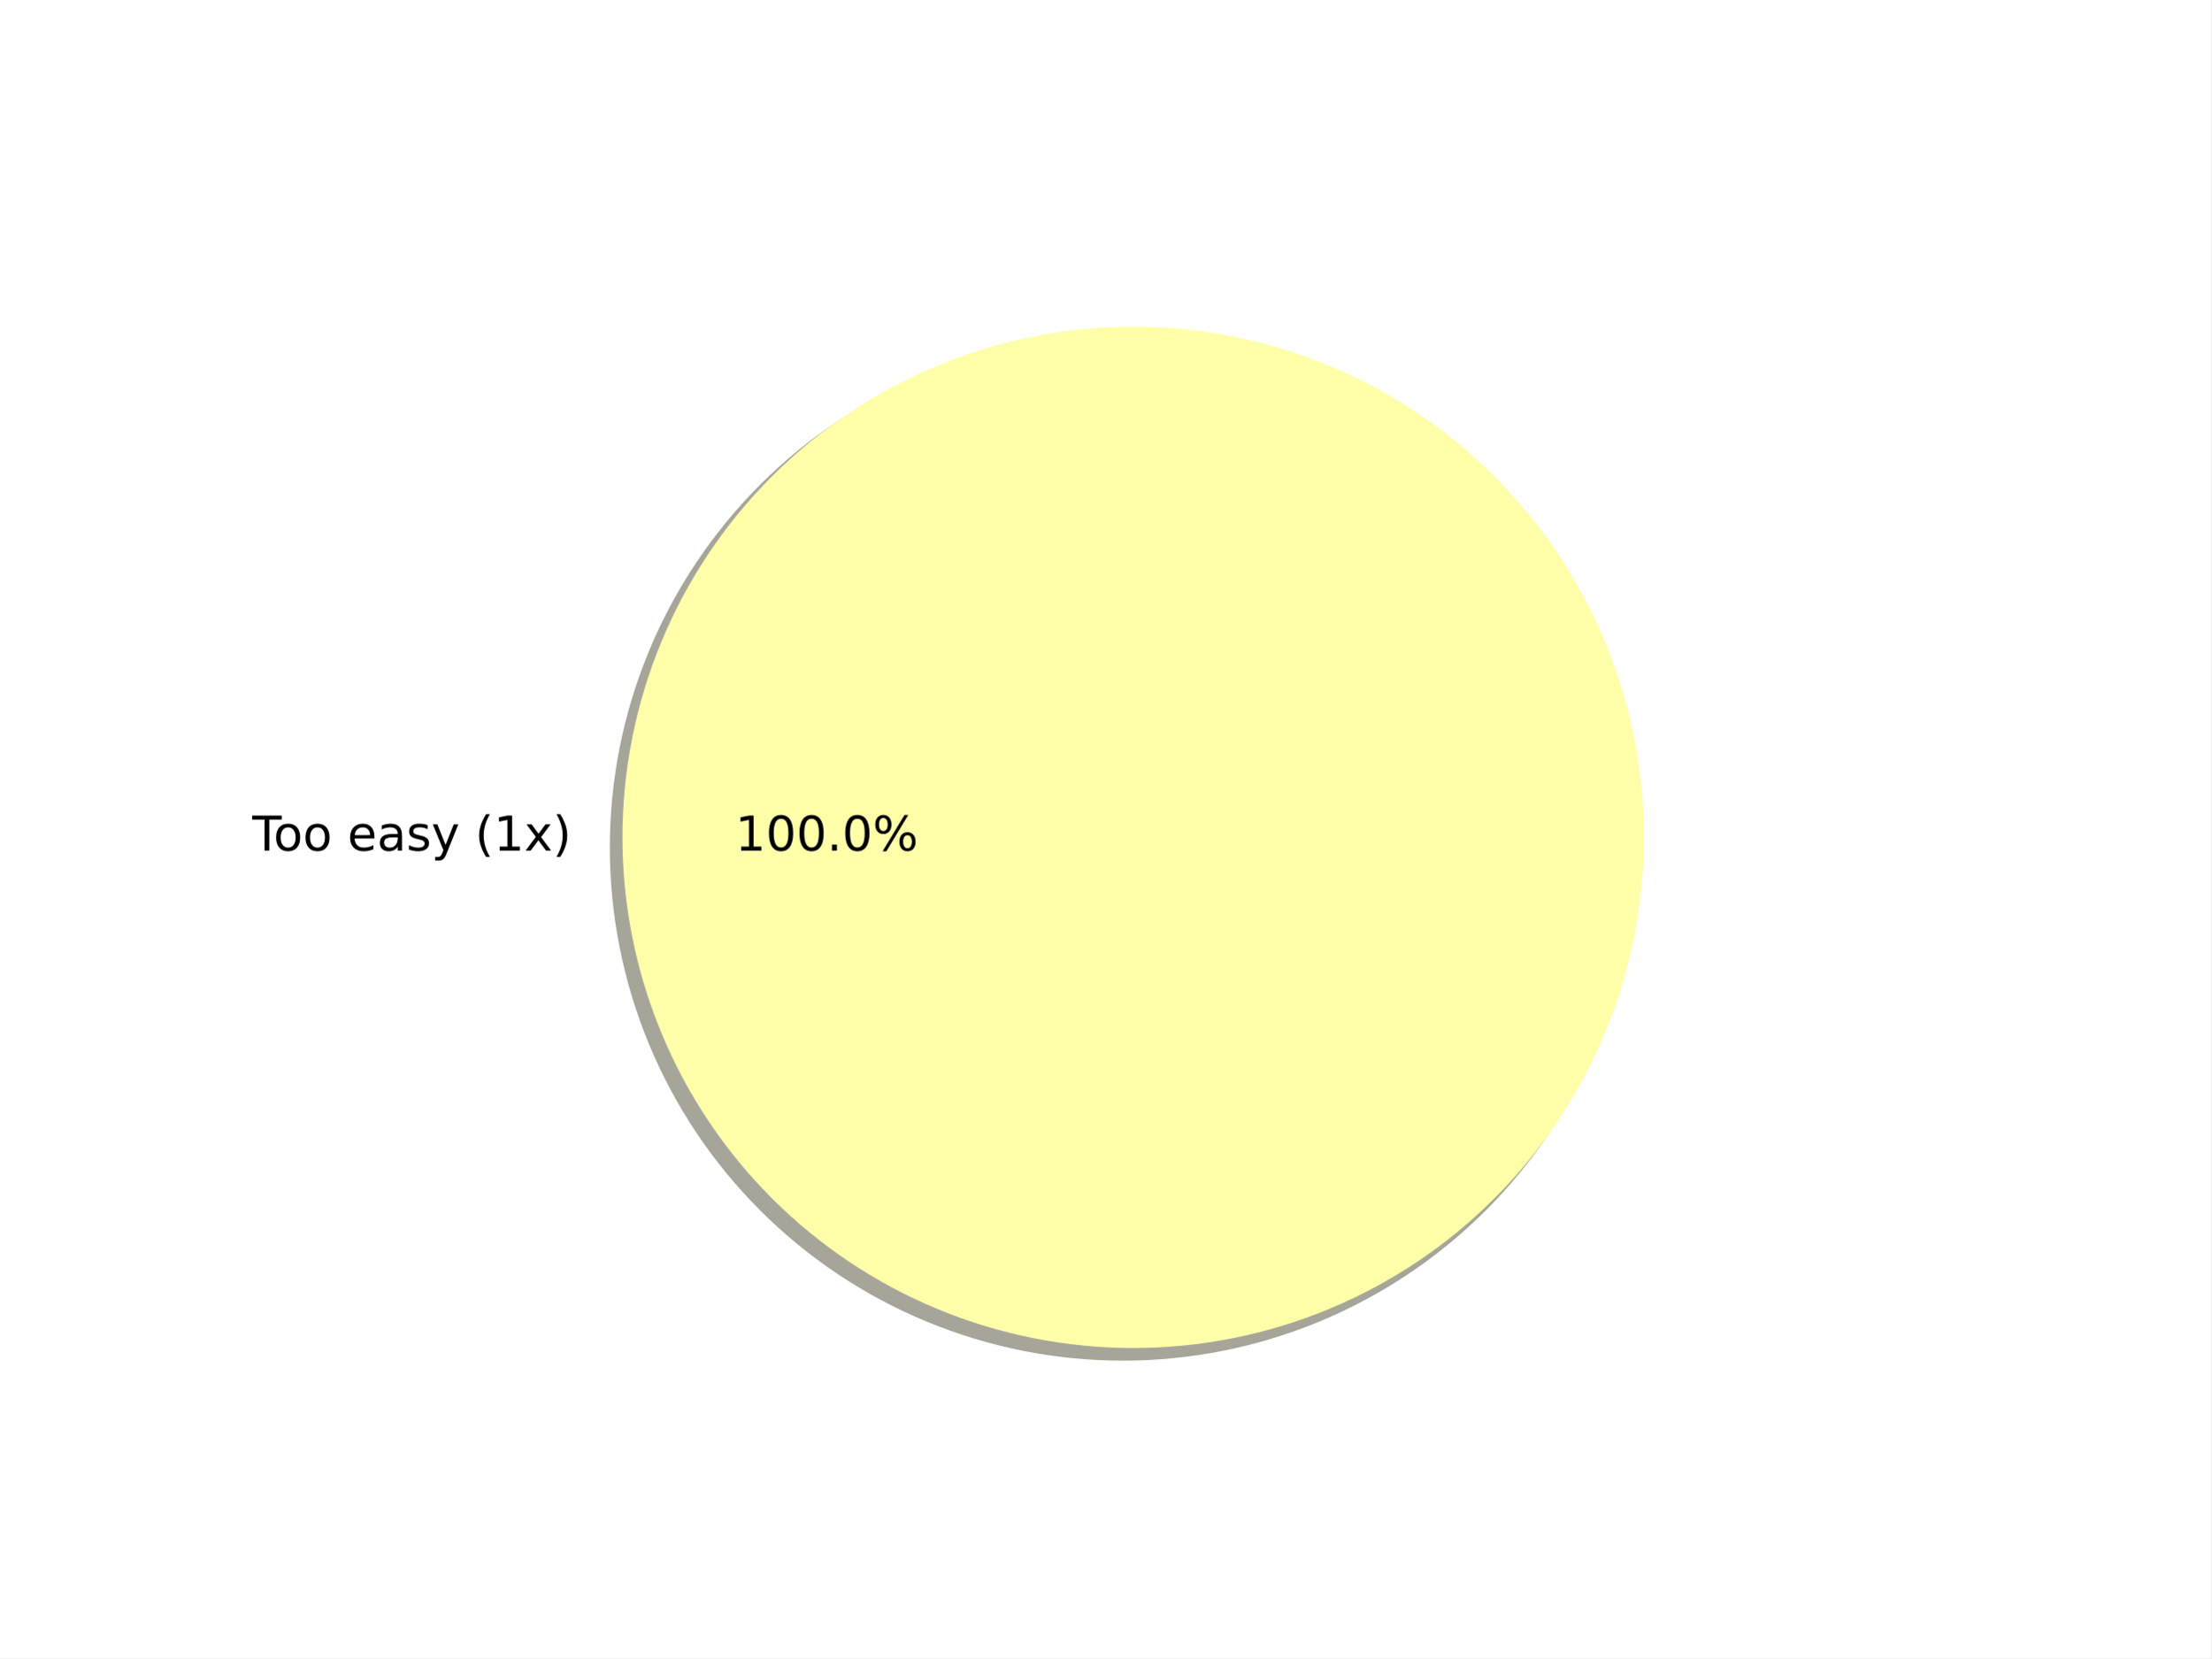
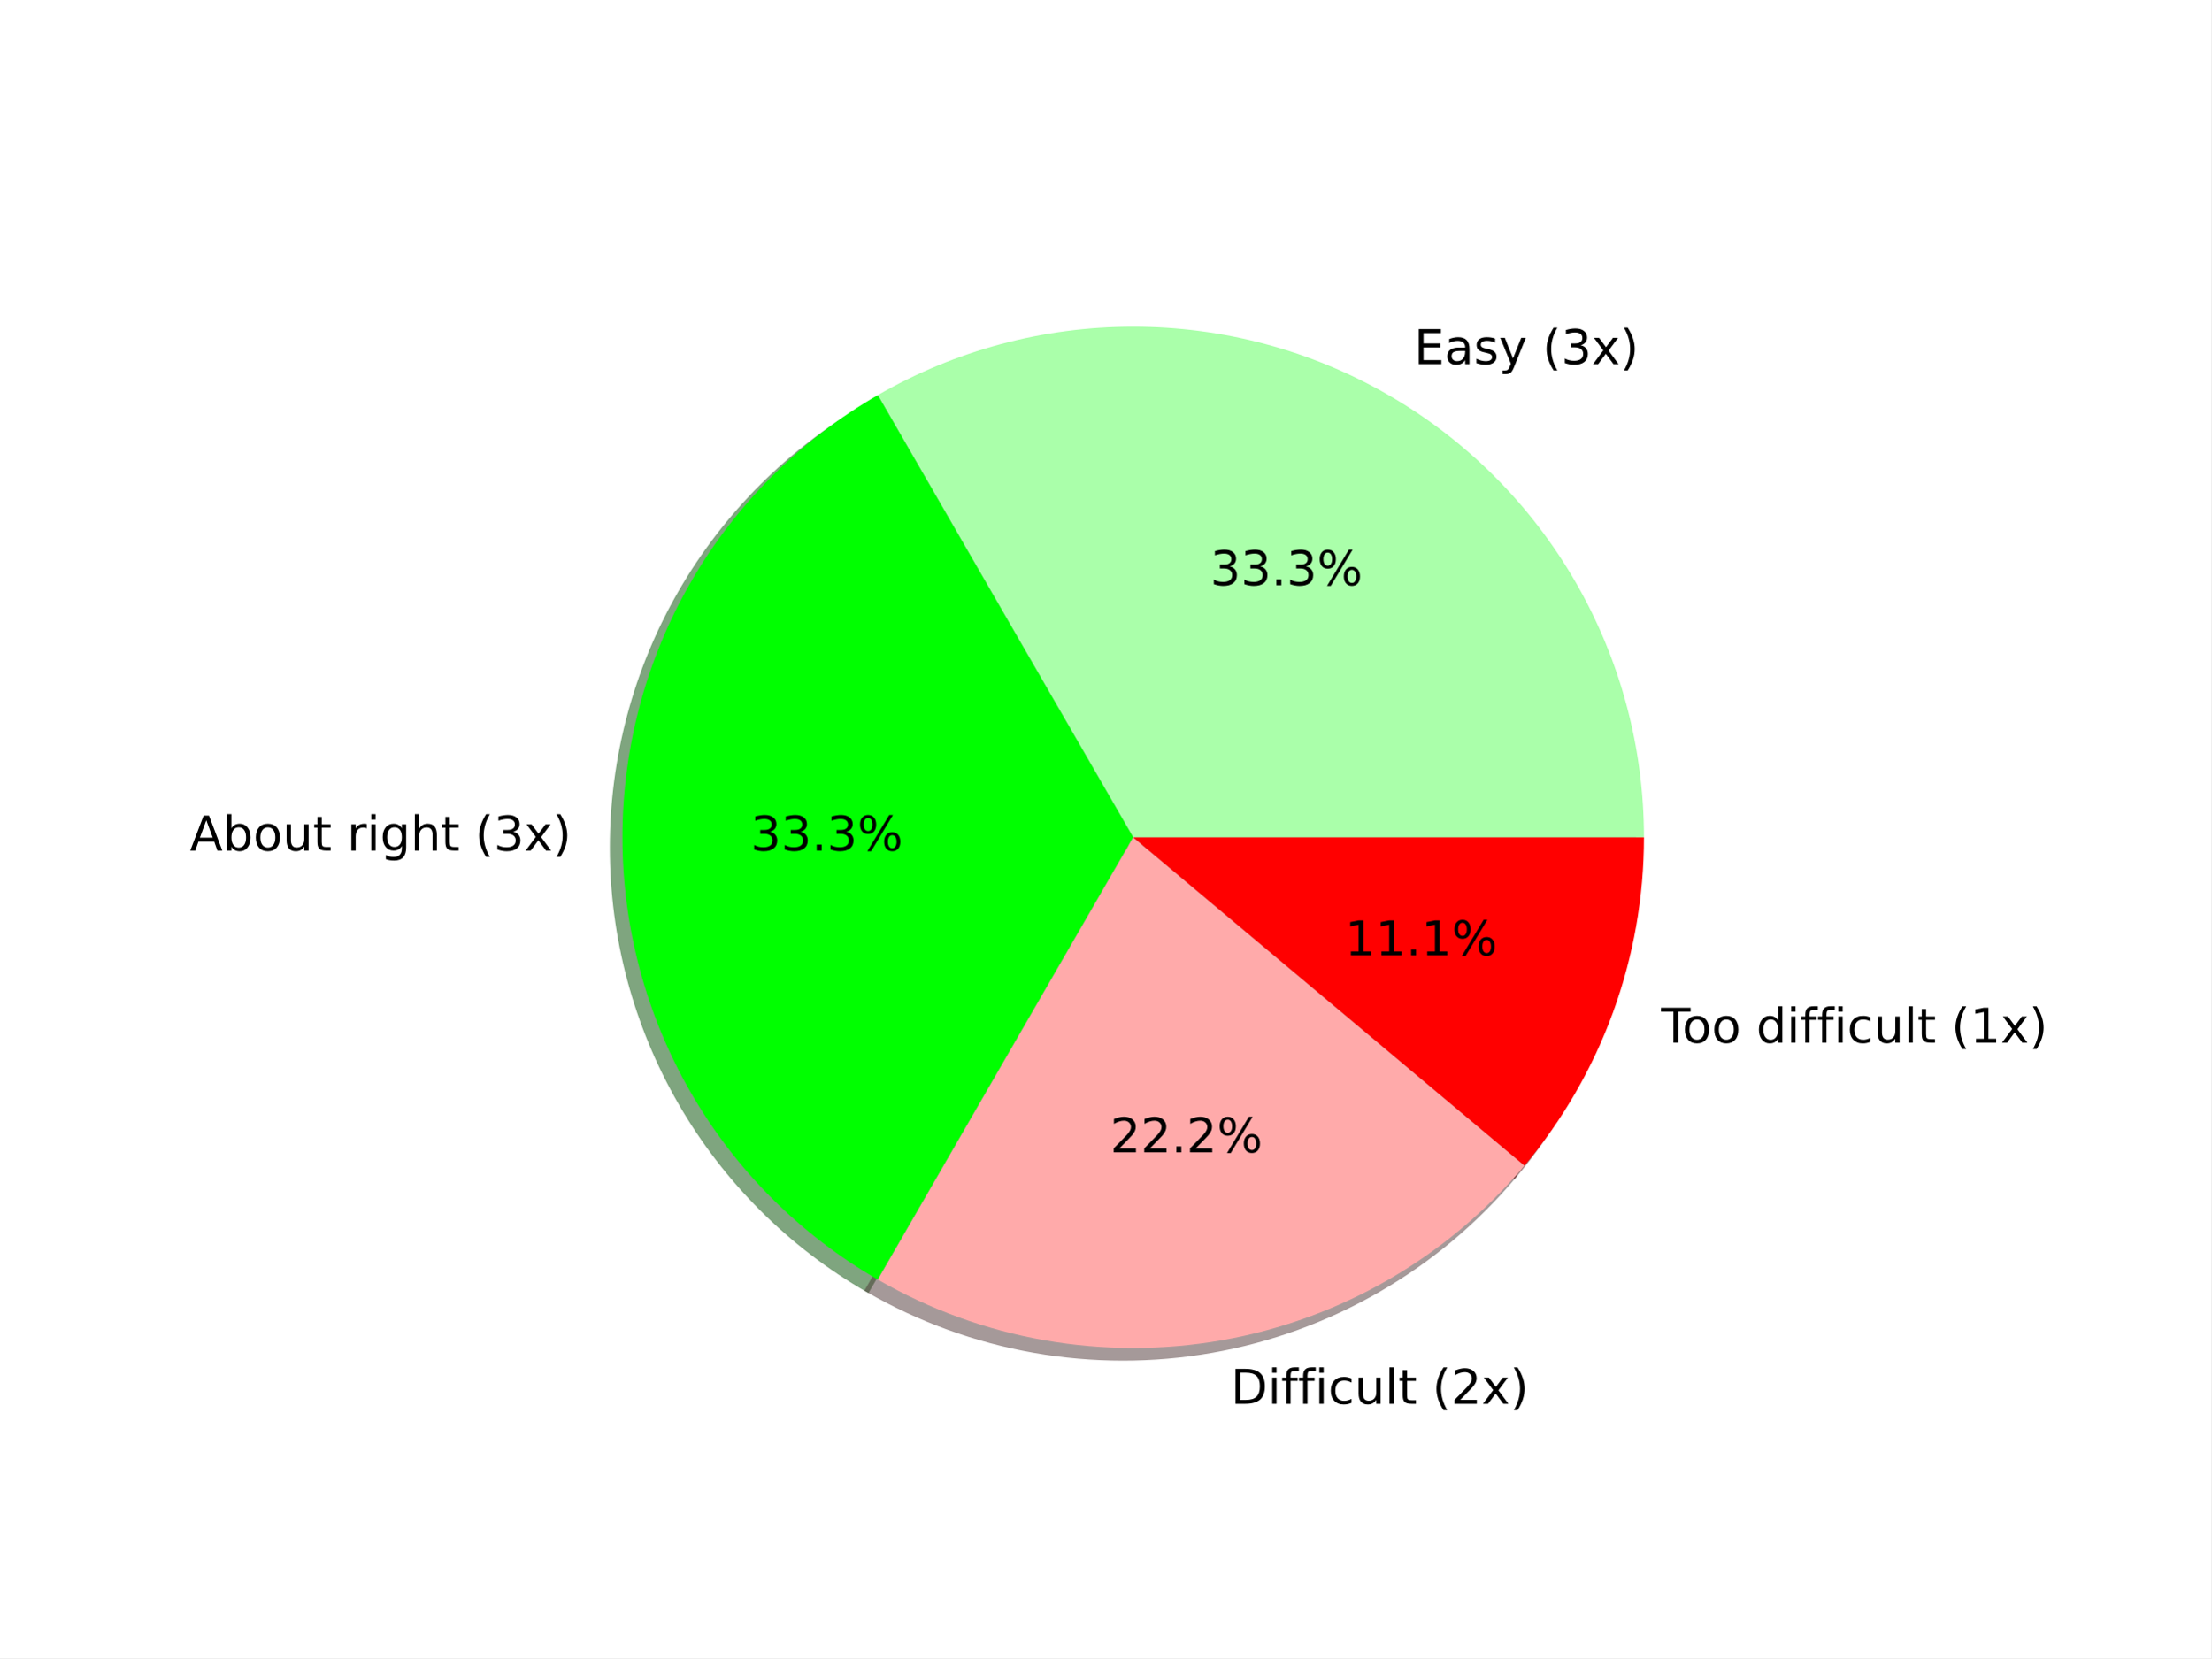
<svg xmlns="http://www.w3.org/2000/svg" xmlns:xlink="http://www.w3.org/1999/xlink" width="460.8pt" height="345.6pt" viewBox="0 0 460.8 345.6" version="1.1">
  <defs>
    <style type="text/css">*{stroke-linejoin: round; stroke-linecap: butt}</style>
  </defs>
  <g id="figure_1">
    <g id="patch_1">
      <path d="M 0 345.6  L 460.8 345.6  L 460.8 0  L 0 0  z " style="fill: #ffffff" />
    </g>
    <g id="axes_1">
      <g id="patch_2">
-         <path d="M 340.476 176.657  C 340.476 162.679 337.723 148.836 332.373 135.922  C 327.024 123.008 319.183 111.273 309.299 101.389  C 299.415 91.505 287.68 83.664 274.766 78.315  C 261.852 72.965 248.009 70.212 234.031 70.212  C 220.053 70.212 206.211 72.965 193.296 78.315  C 180.382 83.664 168.647 91.505 158.763 101.389  C 148.879 111.273 141.038 123.008 135.689 135.922  C 130.34 148.836 127.586 162.679 127.586 176.657  C 127.586 190.635 130.34 204.477 135.689 217.392  C 141.038 230.306 148.879 242.041 158.763 251.925  C 168.647 261.809 180.382 269.65 193.296 274.999  C 206.211 280.348 220.053 283.102 234.031 283.102  C 248.009 283.102 261.852 280.348 274.766 274.999  C 287.68 269.65 299.415 261.809 309.299 251.925  C 319.183 242.041 327.024 230.306 332.373 217.392  C 337.723 204.477 340.476 190.635 340.476 176.657  M 234.031 176.657  M 340.476 176.657  z " style="fill: #4c4c33; opacity: 0.5; stroke: #4c4c33; stroke-linejoin: miter" />
+         <path d="M 340.476 176.657  C 340.476 157.973 335.557 139.615 326.215 123.434  C 316.873 107.254 303.434 93.815 287.254 84.473  C 271.073 75.131 252.715 70.212 234.031 70.212  C 215.348 70.212 196.989 75.131 180.809 84.473  L 234.031 176.657  L 340.476 176.657  z " style="fill: #334c33; opacity: 0.5; stroke: #334c33; stroke-linejoin: miter" />
      </g>
      <g id="patch_3">
-         <path d="M 342.605 174.528  C 342.605 160.55 339.851 146.708 334.502 133.793  C 329.153 120.879 321.312 109.144 311.428 99.26  C 301.544 89.376 289.809 81.535 276.895 76.186  C 263.98 70.837 250.138 68.083 236.16 68.083  C 222.182 68.083 208.34 70.837 195.425 76.186  C 182.511 81.535 170.776 89.376 160.892 99.26  C 151.008 109.144 143.167 120.879 137.818 133.793  C 132.469 146.708 129.715 160.55 129.715 174.528  C 129.715 188.506 132.469 202.348 137.818 215.263  C 143.167 228.177 151.008 239.912 160.892 249.796  C 170.776 259.68 182.511 267.521 195.425 272.87  C 208.34 278.219 222.182 280.973 236.16 280.973  C 250.138 280.973 263.98 278.219 276.895 272.87  C 289.809 267.521 301.544 259.68 311.428 249.796  C 321.312 239.912 329.153 228.177 334.502 215.263  C 339.851 202.348 342.605 188.506 342.605 174.528  M 236.16 174.528  M 342.605 174.528  z " style="fill: #ffffaa" />
+         <path d="M 180.809 84.473  C 164.628 93.815 151.189 107.254 141.847 123.435  C 132.505 139.615 127.586 157.973 127.586 176.657  C 127.586 195.34 132.505 213.699 141.847 229.879  C 151.189 246.06 164.628 259.499 180.809 268.841  L 234.031 176.657  L 180.809 84.473  z " style="fill: #004c00; opacity: 0.5; stroke: #004c00; stroke-linejoin: miter" />
+       </g>
+       <g id="patch_4">
+         <path d="M 180.809 268.841  C 202.476 281.351 227.876 285.829 252.515 281.485  C 277.154 277.14 299.49 264.244 315.573 245.078  L 234.031 176.657  L 180.809 268.841  z " style="fill: #4c3333; opacity: 0.5; stroke: #4c3333; stroke-linejoin: miter" />
+       </g>
+       <g id="patch_5">
+         <path d="M 315.573 245.078  C 323.554 235.566 329.81 224.731 334.057 213.063  C 338.303 201.395 340.476 189.074 340.476 176.657  L 234.031 176.657  L 315.573 245.078  z " style="fill: #4c0000; opacity: 0.5; stroke: #4c0000; stroke-linejoin: miter" />
+       </g>
+       <g id="patch_6">
+         <path d="M 342.605 174.528  C 342.605 155.844 337.686 137.486 328.344 121.306  C 319.002 105.125 305.563 91.686 289.382 82.344  C 273.202 73.002 254.844 68.083 236.16 68.083  C 217.476 68.083 199.118 73.002 182.938 82.344  L 236.16 174.528  L 342.605 174.528  z " style="fill: #aaffaa" />
+       </g>
+       <g id="patch_7">
+         <path d="M 182.938 82.344  C 166.757 91.686 153.318 105.125 143.976 121.306  C 134.634 137.486 129.715 155.844 129.715 174.528  C 129.715 193.212 134.634 211.57 143.976 227.75  C 153.318 243.931 166.757 257.37 182.938 266.712  L 236.16 174.528  L 182.938 82.344  z " style="fill: #00ff00" />
+       </g>
+       <g id="patch_8">
+         <path d="M 182.938 266.712  C 204.605 279.222 230.005 283.7 254.644 279.356  C 279.283 275.011 301.619 262.115 317.701 242.949  L 236.16 174.528  L 182.938 266.712  z " style="fill: #ffaaaa" />
+       </g>
+       <g id="patch_9">
+         <path d="M 317.701 242.949  C 325.683 233.438 331.939 222.602 336.185 210.934  C 340.432 199.266 342.605 186.945 342.605 174.528  L 236.16 174.528  L 317.701 242.949  z " style="fill: #ff0000" />
      </g>
      <g id="matplotlib.axis_1" />
      <g id="matplotlib.axis_2" />
      <g id="text_1">
-         <g transform="translate(52.57541 177.2874)scale(0.1 -0.1)">
+         <g transform="translate(294.7046 75.88508)scale(0.1 -0.1)">
          <defs>
-             <path id="DejaVuSans-54" d="M -19 4666  L 3928 4666  L 3928 4134  L 2272 4134  L 2272 0  L 1638 0  L 1638 4134  L -19 4134  L -19 4666  z " transform="scale(0.015625)" />
-             <path id="DejaVuSans-6f" d="M 1959 3097  Q 1497 3097 1228 2736  Q 959 2375 959 1747  Q 959 1119 1226 758  Q 1494 397 1959 397  Q 2419 397 2687 759  Q 2956 1122 2956 1747  Q 2956 2369 2687 2733  Q 2419 3097 1959 3097  z M 1959 3584  Q 2709 3584 3137 3096  Q 3566 2609 3566 1747  Q 3566 888 3137 398  Q 2709 -91 1959 -91  Q 1206 -91 779 398  Q 353 888 353 1747  Q 353 2609 779 3096  Q 1206 3584 1959 3584  z " transform="scale(0.015625)" />
-             <path id="DejaVuSans-20" transform="scale(0.015625)" />
-             <path id="DejaVuSans-65" d="M 3597 1894  L 3597 1613  L 953 1613  Q 991 1019 1311 708  Q 1631 397 2203 397  Q 2534 397 2845 478  Q 3156 559 3463 722  L 3463 178  Q 3153 47 2828 -22  Q 2503 -91 2169 -91  Q 1331 -91 842 396  Q 353 884 353 1716  Q 353 2575 817 3079  Q 1281 3584 2069 3584  Q 2775 3584 3186 3129  Q 3597 2675 3597 1894  z M 3022 2063  Q 3016 2534 2758 2815  Q 2500 3097 2075 3097  Q 1594 3097 1305 2825  Q 1016 2553 972 2059  L 3022 2063  z " transform="scale(0.015625)" />
+             <path id="DejaVuSans-45" d="M 628 4666  L 3578 4666  L 3578 4134  L 1259 4134  L 1259 2753  L 3481 2753  L 3481 2222  L 1259 2222  L 1259 531  L 3634 531  L 3634 0  L 628 0  L 628 4666  z " transform="scale(0.015625)" />
            <path id="DejaVuSans-61" d="M 2194 1759  Q 1497 1759 1228 1600  Q 959 1441 959 1056  Q 959 750 1161 570  Q 1363 391 1709 391  Q 2188 391 2477 730  Q 2766 1069 2766 1631  L 2766 1759  L 2194 1759  z M 3341 1997  L 3341 0  L 2766 0  L 2766 531  Q 2569 213 2275 61  Q 1981 -91 1556 -91  Q 1019 -91 701 211  Q 384 513 384 1019  Q 384 1609 779 1909  Q 1175 2209 1959 2209  L 2766 2209  L 2766 2266  Q 2766 2663 2505 2880  Q 2244 3097 1772 3097  Q 1472 3097 1187 3025  Q 903 2953 641 2809  L 641 3341  Q 956 3463 1253 3523  Q 1550 3584 1831 3584  Q 2591 3584 2966 3190  Q 3341 2797 3341 1997  z " transform="scale(0.015625)" />
            <path id="DejaVuSans-73" d="M 2834 3397  L 2834 2853  Q 2591 2978 2328 3040  Q 2066 3103 1784 3103  Q 1356 3103 1142 2972  Q 928 2841 928 2578  Q 928 2378 1081 2264  Q 1234 2150 1697 2047  L 1894 2003  Q 2506 1872 2764 1633  Q 3022 1394 3022 966  Q 3022 478 2636 193  Q 2250 -91 1575 -91  Q 1294 -91 989 -36  Q 684 19 347 128  L 347 722  Q 666 556 975 473  Q 1284 391 1588 391  Q 1994 391 2212 530  Q 2431 669 2431 922  Q 2431 1156 2273 1281  Q 2116 1406 1581 1522  L 1381 1569  Q 847 1681 609 1914  Q 372 2147 372 2553  Q 372 3047 722 3315  Q 1072 3584 1716 3584  Q 2034 3584 2315 3537  Q 2597 3491 2834 3397  z " transform="scale(0.015625)" />
            <path id="DejaVuSans-79" d="M 2059 -325  Q 1816 -950 1584 -1140  Q 1353 -1331 966 -1331  L 506 -1331  L 506 -850  L 844 -850  Q 1081 -850 1212 -737  Q 1344 -625 1503 -206  L 1606 56  L 191 3500  L 800 3500  L 1894 763  L 2988 3500  L 3597 3500  L 2059 -325  z " transform="scale(0.015625)" />
+             <path id="DejaVuSans-20" transform="scale(0.015625)" />
            <path id="DejaVuSans-28" d="M 1984 4856  Q 1566 4138 1362 3434  Q 1159 2731 1159 2009  Q 1159 1288 1364 580  Q 1569 -128 1984 -844  L 1484 -844  Q 1016 -109 783 600  Q 550 1309 550 2009  Q 550 2706 781 3412  Q 1013 4119 1484 4856  L 1984 4856  z " transform="scale(0.015625)" />
-             <path id="DejaVuSans-31" d="M 794 531  L 1825 531  L 1825 4091  L 703 3866  L 703 4441  L 1819 4666  L 2450 4666  L 2450 531  L 3481 531  L 3481 0  L 794 0  L 794 531  z " transform="scale(0.015625)" />
+             <path id="DejaVuSans-33" d="M 2597 2516  Q 3050 2419 3304 2112  Q 3559 1806 3559 1356  Q 3559 666 3084 287  Q 2609 -91 1734 -91  Q 1441 -91 1130 -33  Q 819 25 488 141  L 488 750  Q 750 597 1062 519  Q 1375 441 1716 441  Q 2309 441 2620 675  Q 2931 909 2931 1356  Q 2931 1769 2642 2001  Q 2353 2234 1838 2234  L 1294 2234  L 1294 2753  L 1863 2753  Q 2328 2753 2575 2939  Q 2822 3125 2822 3475  Q 2822 3834 2567 4026  Q 2313 4219 1838 4219  Q 1578 4219 1281 4162  Q 984 4106 628 3988  L 628 4550  Q 988 4650 1302 4700  Q 1616 4750 1894 4750  Q 2613 4750 3031 4423  Q 3450 4097 3450 3541  Q 3450 3153 3228 2886  Q 3006 2619 2597 2516  z " transform="scale(0.015625)" />
            <path id="DejaVuSans-78" d="M 3513 3500  L 2247 1797  L 3578 0  L 2900 0  L 1881 1375  L 863 0  L 184 0  L 1544 1831  L 300 3500  L 978 3500  L 1906 2253  L 2834 3500  L 3513 3500  z " transform="scale(0.015625)" />
            <path id="DejaVuSans-29" d="M 513 4856  L 1013 4856  Q 1481 4119 1714 3412  Q 1947 2706 1947 2009  Q 1947 1309 1714 600  Q 1481 -109 1013 -844  L 513 -844  Q 928 -128 1133 580  Q 1338 1288 1338 2009  Q 1338 2731 1133 3434  Q 928 4138 513 4856  z " transform="scale(0.015625)" />
+           </defs>
+           <use xlink:href="#DejaVuSans-45" />
+           <use xlink:href="#DejaVuSans-61" x="63.184" />
+           <use xlink:href="#DejaVuSans-73" x="124.463" />
+           <use xlink:href="#DejaVuSans-79" x="176.562" />
+           <use xlink:href="#DejaVuSans-20" x="235.742" />
+           <use xlink:href="#DejaVuSans-28" x="267.529" />
+           <use xlink:href="#DejaVuSans-33" x="306.543" />
+           <use xlink:href="#DejaVuSans-78" x="370.166" />
+           <use xlink:href="#DejaVuSans-29" x="429.346" />
+         </g>
+       </g>
+       <g id="text_2">
+         <g transform="translate(252.2098 121.977)scale(0.1 -0.1)">
+           <defs>
+             <path id="DejaVuSans-2e" d="M 684 794  L 1344 794  L 1344 0  L 684 0  L 684 794  z " transform="scale(0.015625)" />
+             <path id="DejaVuSans-25" d="M 4653 2053  Q 4381 2053 4226 1822  Q 4072 1591 4072 1178  Q 4072 772 4226 539  Q 4381 306 4653 306  Q 4919 306 5073 539  Q 5228 772 5228 1178  Q 5228 1588 5073 1820  Q 4919 2053 4653 2053  z M 4653 2450  Q 5147 2450 5437 2106  Q 5728 1763 5728 1178  Q 5728 594 5436 251  Q 5144 -91 4653 -91  Q 4153 -91 3862 251  Q 3572 594 3572 1178  Q 3572 1766 3864 2108  Q 4156 2450 4653 2450  z M 1428 4353  Q 1159 4353 1004 4120  Q 850 3888 850 3481  Q 850 3069 1003 2837  Q 1156 2606 1428 2606  Q 1700 2606 1854 2837  Q 2009 3069 2009 3481  Q 2009 3884 1853 4118  Q 1697 4353 1428 4353  z M 4250 4750  L 4750 4750  L 1831 -91  L 1331 -91  L 4250 4750  z M 1428 4750  Q 1922 4750 2215 4408  Q 2509 4066 2509 3481  Q 2509 2891 2217 2550  Q 1925 2209 1428 2209  Q 931 2209 642 2551  Q 353 2894 353 3481  Q 353 4063 643 4406  Q 934 4750 1428 4750  z " transform="scale(0.015625)" />
+           </defs>
+           <use xlink:href="#DejaVuSans-33" />
+           <use xlink:href="#DejaVuSans-33" x="63.623" />
+           <use xlink:href="#DejaVuSans-2e" x="127.246" />
+           <use xlink:href="#DejaVuSans-33" x="159.033" />
+           <use xlink:href="#DejaVuSans-25" x="222.656" />
+         </g>
+       </g>
+       <g id="text_3">
+         <g transform="translate(39.56916 177.2874)scale(0.1 -0.1)">
+           <defs>
+             <path id="DejaVuSans-41" d="M 2188 4044  L 1331 1722  L 3047 1722  L 2188 4044  z M 1831 4666  L 2547 4666  L 4325 0  L 3669 0  L 3244 1197  L 1141 1197  L 716 0  L 50 0  L 1831 4666  z " transform="scale(0.015625)" />
+             <path id="DejaVuSans-62" d="M 3116 1747  Q 3116 2381 2855 2742  Q 2594 3103 2138 3103  Q 1681 3103 1420 2742  Q 1159 2381 1159 1747  Q 1159 1113 1420 752  Q 1681 391 2138 391  Q 2594 391 2855 752  Q 3116 1113 3116 1747  z M 1159 2969  Q 1341 3281 1617 3432  Q 1894 3584 2278 3584  Q 2916 3584 3314 3078  Q 3713 2572 3713 1747  Q 3713 922 3314 415  Q 2916 -91 2278 -91  Q 1894 -91 1617 61  Q 1341 213 1159 525  L 1159 0  L 581 0  L 581 4863  L 1159 4863  L 1159 2969  z " transform="scale(0.015625)" />
+             <path id="DejaVuSans-6f" d="M 1959 3097  Q 1497 3097 1228 2736  Q 959 2375 959 1747  Q 959 1119 1226 758  Q 1494 397 1959 397  Q 2419 397 2687 759  Q 2956 1122 2956 1747  Q 2956 2369 2687 2733  Q 2419 3097 1959 3097  z M 1959 3584  Q 2709 3584 3137 3096  Q 3566 2609 3566 1747  Q 3566 888 3137 398  Q 2709 -91 1959 -91  Q 1206 -91 779 398  Q 353 888 353 1747  Q 353 2609 779 3096  Q 1206 3584 1959 3584  z " transform="scale(0.015625)" />
+             <path id="DejaVuSans-75" d="M 544 1381  L 544 3500  L 1119 3500  L 1119 1403  Q 1119 906 1312 657  Q 1506 409 1894 409  Q 2359 409 2629 706  Q 2900 1003 2900 1516  L 2900 3500  L 3475 3500  L 3475 0  L 2900 0  L 2900 538  Q 2691 219 2414 64  Q 2138 -91 1772 -91  Q 1169 -91 856 284  Q 544 659 544 1381  z M 1991 3584  L 1991 3584  z " transform="scale(0.015625)" />
+             <path id="DejaVuSans-74" d="M 1172 4494  L 1172 3500  L 2356 3500  L 2356 3053  L 1172 3053  L 1172 1153  Q 1172 725 1289 603  Q 1406 481 1766 481  L 2356 481  L 2356 0  L 1766 0  Q 1100 0 847 248  Q 594 497 594 1153  L 594 3053  L 172 3053  L 172 3500  L 594 3500  L 594 4494  L 1172 4494  z " transform="scale(0.015625)" />
+             <path id="DejaVuSans-72" d="M 2631 2963  Q 2534 3019 2420 3045  Q 2306 3072 2169 3072  Q 1681 3072 1420 2755  Q 1159 2438 1159 1844  L 1159 0  L 581 0  L 581 3500  L 1159 3500  L 1159 2956  Q 1341 3275 1631 3429  Q 1922 3584 2338 3584  Q 2397 3584 2469 3576  Q 2541 3569 2628 3553  L 2631 2963  z " transform="scale(0.015625)" />
+             <path id="DejaVuSans-69" d="M 603 3500  L 1178 3500  L 1178 0  L 603 0  L 603 3500  z M 603 4863  L 1178 4863  L 1178 4134  L 603 4134  L 603 4863  z " transform="scale(0.015625)" />
+             <path id="DejaVuSans-67" d="M 2906 1791  Q 2906 2416 2648 2759  Q 2391 3103 1925 3103  Q 1463 3103 1205 2759  Q 947 2416 947 1791  Q 947 1169 1205 825  Q 1463 481 1925 481  Q 2391 481 2648 825  Q 2906 1169 2906 1791  z M 3481 434  Q 3481 -459 3084 -895  Q 2688 -1331 1869 -1331  Q 1566 -1331 1297 -1286  Q 1028 -1241 775 -1147  L 775 -588  Q 1028 -725 1275 -790  Q 1522 -856 1778 -856  Q 2344 -856 2625 -561  Q 2906 -266 2906 331  L 2906 616  Q 2728 306 2450 153  Q 2172 0 1784 0  Q 1141 0 747 490  Q 353 981 353 1791  Q 353 2603 747 3093  Q 1141 3584 1784 3584  Q 2172 3584 2450 3431  Q 2728 3278 2906 2969  L 2906 3500  L 3481 3500  L 3481 434  z " transform="scale(0.015625)" />
+             <path id="DejaVuSans-68" d="M 3513 2113  L 3513 0  L 2938 0  L 2938 2094  Q 2938 2591 2744 2837  Q 2550 3084 2163 3084  Q 1697 3084 1428 2787  Q 1159 2491 1159 1978  L 1159 0  L 581 0  L 581 4863  L 1159 4863  L 1159 2956  Q 1366 3272 1645 3428  Q 1925 3584 2291 3584  Q 2894 3584 3203 3211  Q 3513 2838 3513 2113  z " transform="scale(0.015625)" />
+           </defs>
+           <use xlink:href="#DejaVuSans-41" />
+           <use xlink:href="#DejaVuSans-62" x="68.408" />
+           <use xlink:href="#DejaVuSans-6f" x="131.885" />
+           <use xlink:href="#DejaVuSans-75" x="193.066" />
+           <use xlink:href="#DejaVuSans-74" x="256.445" />
+           <use xlink:href="#DejaVuSans-20" x="295.654" />
+           <use xlink:href="#DejaVuSans-72" x="327.441" />
+           <use xlink:href="#DejaVuSans-69" x="368.555" />
+           <use xlink:href="#DejaVuSans-67" x="396.338" />
+           <use xlink:href="#DejaVuSans-68" x="459.814" />
+           <use xlink:href="#DejaVuSans-74" x="523.193" />
+           <use xlink:href="#DejaVuSans-20" x="562.402" />
+           <use xlink:href="#DejaVuSans-28" x="594.189" />
+           <use xlink:href="#DejaVuSans-33" x="633.203" />
+           <use xlink:href="#DejaVuSans-78" x="696.826" />
+           <use xlink:href="#DejaVuSans-29" x="756.006" />
+         </g>
+       </g>
+       <g id="text_4">
+         <g transform="translate(156.4095 177.2874)scale(0.1 -0.1)">
+           <use xlink:href="#DejaVuSans-33" />
+           <use xlink:href="#DejaVuSans-33" x="63.623" />
+           <use xlink:href="#DejaVuSans-2e" x="127.246" />
+           <use xlink:href="#DejaVuSans-33" x="159.033" />
+           <use xlink:href="#DejaVuSans-25" x="222.656" />
+         </g>
+       </g>
+       <g id="text_5">
+         <g transform="translate(256.4924 292.5978)scale(0.1 -0.1)">
+           <defs>
+             <path id="DejaVuSans-44" d="M 1259 4147  L 1259 519  L 2022 519  Q 2988 519 3436 956  Q 3884 1394 3884 2338  Q 3884 3275 3436 3711  Q 2988 4147 2022 4147  L 1259 4147  z M 628 4666  L 1925 4666  Q 3281 4666 3915 4102  Q 4550 3538 4550 2338  Q 4550 1131 3912 565  Q 3275 0 1925 0  L 628 0  L 628 4666  z " transform="scale(0.015625)" />
+             <path id="DejaVuSans-66" d="M 2375 4863  L 2375 4384  L 1825 4384  Q 1516 4384 1395 4259  Q 1275 4134 1275 3809  L 1275 3500  L 2222 3500  L 2222 3053  L 1275 3053  L 1275 0  L 697 0  L 697 3053  L 147 3053  L 147 3500  L 697 3500  L 697 3744  Q 697 4328 969 4595  Q 1241 4863 1831 4863  L 2375 4863  z " transform="scale(0.015625)" />
+             <path id="DejaVuSans-63" d="M 3122 3366  L 3122 2828  Q 2878 2963 2633 3030  Q 2388 3097 2138 3097  Q 1578 3097 1268 2742  Q 959 2388 959 1747  Q 959 1106 1268 751  Q 1578 397 2138 397  Q 2388 397 2633 464  Q 2878 531 3122 666  L 3122 134  Q 2881 22 2623 -34  Q 2366 -91 2075 -91  Q 1284 -91 818 406  Q 353 903 353 1747  Q 353 2603 823 3093  Q 1294 3584 2113 3584  Q 2378 3584 2631 3529  Q 2884 3475 3122 3366  z " transform="scale(0.015625)" />
+             <path id="DejaVuSans-6c" d="M 603 4863  L 1178 4863  L 1178 0  L 603 0  L 603 4863  z " transform="scale(0.015625)" />
+             <path id="DejaVuSans-32" d="M 1228 531  L 3431 531  L 3431 0  L 469 0  L 469 531  Q 828 903 1448 1529  Q 2069 2156 2228 2338  Q 2531 2678 2651 2914  Q 2772 3150 2772 3378  Q 2772 3750 2511 3984  Q 2250 4219 1831 4219  Q 1534 4219 1204 4116  Q 875 4013 500 3803  L 500 4441  Q 881 4594 1212 4672  Q 1544 4750 1819 4750  Q 2544 4750 2975 4387  Q 3406 4025 3406 3419  Q 3406 3131 3298 2873  Q 3191 2616 2906 2266  Q 2828 2175 2409 1742  Q 1991 1309 1228 531  z " transform="scale(0.015625)" />
+           </defs>
+           <use xlink:href="#DejaVuSans-44" />
+           <use xlink:href="#DejaVuSans-69" x="77.002" />
+           <use xlink:href="#DejaVuSans-66" x="104.785" />
+           <use xlink:href="#DejaVuSans-66" x="139.99" />
+           <use xlink:href="#DejaVuSans-69" x="175.195" />
+           <use xlink:href="#DejaVuSans-63" x="202.979" />
+           <use xlink:href="#DejaVuSans-75" x="257.959" />
+           <use xlink:href="#DejaVuSans-6c" x="321.338" />
+           <use xlink:href="#DejaVuSans-74" x="349.121" />
+           <use xlink:href="#DejaVuSans-20" x="388.33" />
+           <use xlink:href="#DejaVuSans-28" x="420.117" />
+           <use xlink:href="#DejaVuSans-32" x="459.131" />
+           <use xlink:href="#DejaVuSans-78" x="522.754" />
+           <use xlink:href="#DejaVuSans-29" x="581.934" />
+         </g>
+       </g>
+       <g id="text_6">
+         <g transform="translate(231.3668 240.184)scale(0.1 -0.1)">
+           <use xlink:href="#DejaVuSans-32" />
+           <use xlink:href="#DejaVuSans-32" x="63.623" />
+           <use xlink:href="#DejaVuSans-2e" x="127.246" />
+           <use xlink:href="#DejaVuSans-32" x="159.033" />
+           <use xlink:href="#DejaVuSans-25" x="222.656" />
+         </g>
+       </g>
+       <g id="text_7">
+         <g transform="translate(346.1879 217.3343)scale(0.1 -0.1)">
+           <defs>
+             <path id="DejaVuSans-54" d="M -19 4666  L 3928 4666  L 3928 4134  L 2272 4134  L 2272 0  L 1638 0  L 1638 4134  L -19 4134  L -19 4666  z " transform="scale(0.015625)" />
+             <path id="DejaVuSans-64" d="M 2906 2969  L 2906 4863  L 3481 4863  L 3481 0  L 2906 0  L 2906 525  Q 2725 213 2448 61  Q 2172 -91 1784 -91  Q 1150 -91 751 415  Q 353 922 353 1747  Q 353 2572 751 3078  Q 1150 3584 1784 3584  Q 2172 3584 2448 3432  Q 2725 3281 2906 2969  z M 947 1747  Q 947 1113 1208 752  Q 1469 391 1925 391  Q 2381 391 2643 752  Q 2906 1113 2906 1747  Q 2906 2381 2643 2742  Q 2381 3103 1925 3103  Q 1469 3103 1208 2742  Q 947 2381 947 1747  z " transform="scale(0.015625)" />
+             <path id="DejaVuSans-31" d="M 794 531  L 1825 531  L 1825 4091  L 703 3866  L 703 4441  L 1819 4666  L 2450 4666  L 2450 531  L 3481 531  L 3481 0  L 794 0  L 794 531  z " transform="scale(0.015625)" />
          </defs>
          <use xlink:href="#DejaVuSans-54" />
          <use xlink:href="#DejaVuSans-6f" x="44.084" />
          <use xlink:href="#DejaVuSans-6f" x="105.266" />
          <use xlink:href="#DejaVuSans-20" x="166.447" />
-           <use xlink:href="#DejaVuSans-65" x="198.234" />
-           <use xlink:href="#DejaVuSans-61" x="259.758" />
-           <use xlink:href="#DejaVuSans-73" x="321.037" />
-           <use xlink:href="#DejaVuSans-79" x="373.137" />
-           <use xlink:href="#DejaVuSans-20" x="432.316" />
-           <use xlink:href="#DejaVuSans-28" x="464.104" />
-           <use xlink:href="#DejaVuSans-31" x="503.117" />
-           <use xlink:href="#DejaVuSans-78" x="566.74" />
-           <use xlink:href="#DejaVuSans-29" x="625.92" />
+           <use xlink:href="#DejaVuSans-64" x="198.234" />
+           <use xlink:href="#DejaVuSans-69" x="261.711" />
+           <use xlink:href="#DejaVuSans-66" x="289.494" />
+           <use xlink:href="#DejaVuSans-66" x="324.699" />
+           <use xlink:href="#DejaVuSans-69" x="359.904" />
+           <use xlink:href="#DejaVuSans-63" x="387.688" />
+           <use xlink:href="#DejaVuSans-75" x="442.668" />
+           <use xlink:href="#DejaVuSans-6c" x="506.047" />
+           <use xlink:href="#DejaVuSans-74" x="533.83" />
+           <use xlink:href="#DejaVuSans-20" x="573.039" />
+           <use xlink:href="#DejaVuSans-28" x="604.826" />
+           <use xlink:href="#DejaVuSans-31" x="643.84" />
+           <use xlink:href="#DejaVuSans-78" x="707.463" />
+           <use xlink:href="#DejaVuSans-29" x="766.643" />
        </g>
      </g>
-       <g id="text_2">
-         <g transform="translate(153.2283 177.2874)scale(0.1 -0.1)">
-           <defs>
-             <path id="DejaVuSans-30" d="M 2034 4250  Q 1547 4250 1301 3770  Q 1056 3291 1056 2328  Q 1056 1369 1301 889  Q 1547 409 2034 409  Q 2525 409 2770 889  Q 3016 1369 3016 2328  Q 3016 3291 2770 3770  Q 2525 4250 2034 4250  z M 2034 4750  Q 2819 4750 3233 4129  Q 3647 3509 3647 2328  Q 3647 1150 3233 529  Q 2819 -91 2034 -91  Q 1250 -91 836 529  Q 422 1150 422 2328  Q 422 3509 836 4129  Q 1250 4750 2034 4750  z " transform="scale(0.015625)" />
-             <path id="DejaVuSans-2e" d="M 684 794  L 1344 794  L 1344 0  L 684 0  L 684 794  z " transform="scale(0.015625)" />
-             <path id="DejaVuSans-25" d="M 4653 2053  Q 4381 2053 4226 1822  Q 4072 1591 4072 1178  Q 4072 772 4226 539  Q 4381 306 4653 306  Q 4919 306 5073 539  Q 5228 772 5228 1178  Q 5228 1588 5073 1820  Q 4919 2053 4653 2053  z M 4653 2450  Q 5147 2450 5437 2106  Q 5728 1763 5728 1178  Q 5728 594 5436 251  Q 5144 -91 4653 -91  Q 4153 -91 3862 251  Q 3572 594 3572 1178  Q 3572 1766 3864 2108  Q 4156 2450 4653 2450  z M 1428 4353  Q 1159 4353 1004 4120  Q 850 3888 850 3481  Q 850 3069 1003 2837  Q 1156 2606 1428 2606  Q 1700 2606 1854 2837  Q 2009 3069 2009 3481  Q 2009 3884 1853 4118  Q 1697 4353 1428 4353  z M 4250 4750  L 4750 4750  L 1831 -91  L 1331 -91  L 4250 4750  z M 1428 4750  Q 1922 4750 2215 4408  Q 2509 4066 2509 3481  Q 2509 2891 2217 2550  Q 1925 2209 1428 2209  Q 931 2209 642 2551  Q 353 2894 353 3481  Q 353 4063 643 4406  Q 934 4750 1428 4750  z " transform="scale(0.015625)" />
-           </defs>
+       <g id="text_8">
+         <g transform="translate(280.2916 199.1311)scale(0.1 -0.1)">
          <use xlink:href="#DejaVuSans-31" />
-           <use xlink:href="#DejaVuSans-30" x="63.623" />
-           <use xlink:href="#DejaVuSans-30" x="127.246" />
-           <use xlink:href="#DejaVuSans-2e" x="190.869" />
-           <use xlink:href="#DejaVuSans-30" x="222.656" />
-           <use xlink:href="#DejaVuSans-25" x="286.279" />
+           <use xlink:href="#DejaVuSans-31" x="63.623" />
+           <use xlink:href="#DejaVuSans-2e" x="127.246" />
+           <use xlink:href="#DejaVuSans-31" x="159.033" />
+           <use xlink:href="#DejaVuSans-25" x="222.656" />
        </g>
      </g>
    </g>
  </g>
</svg>
